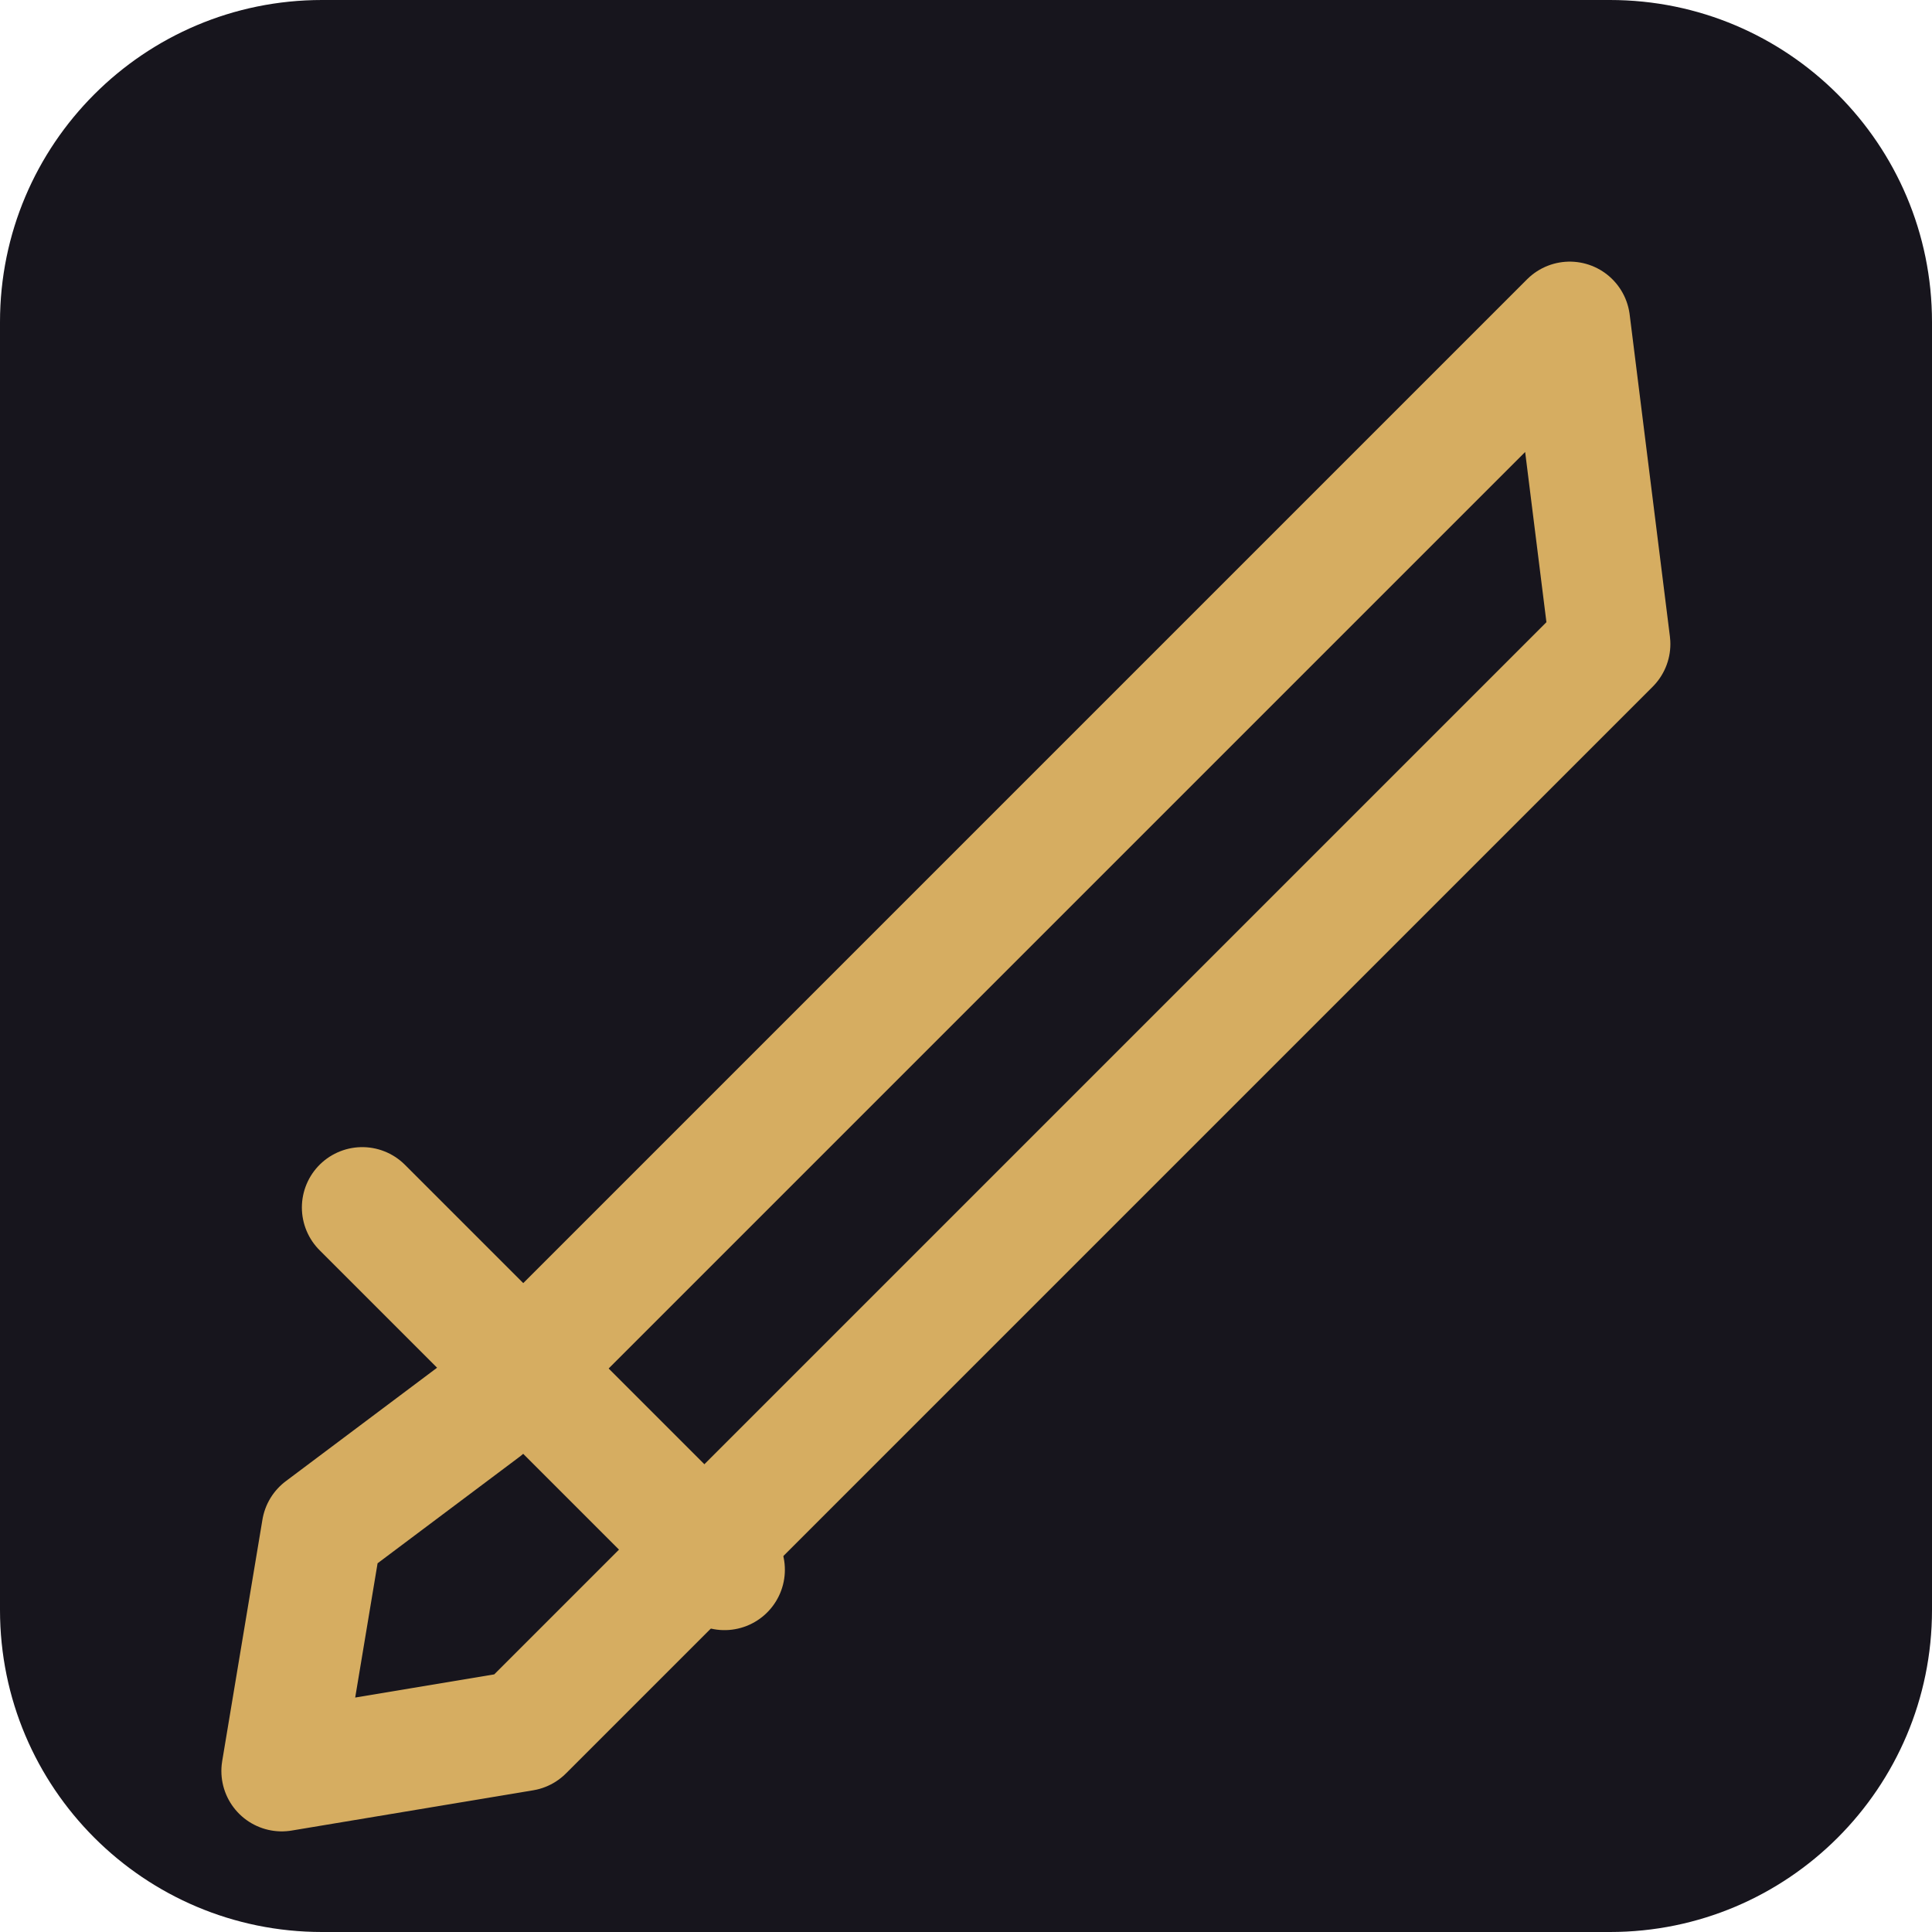
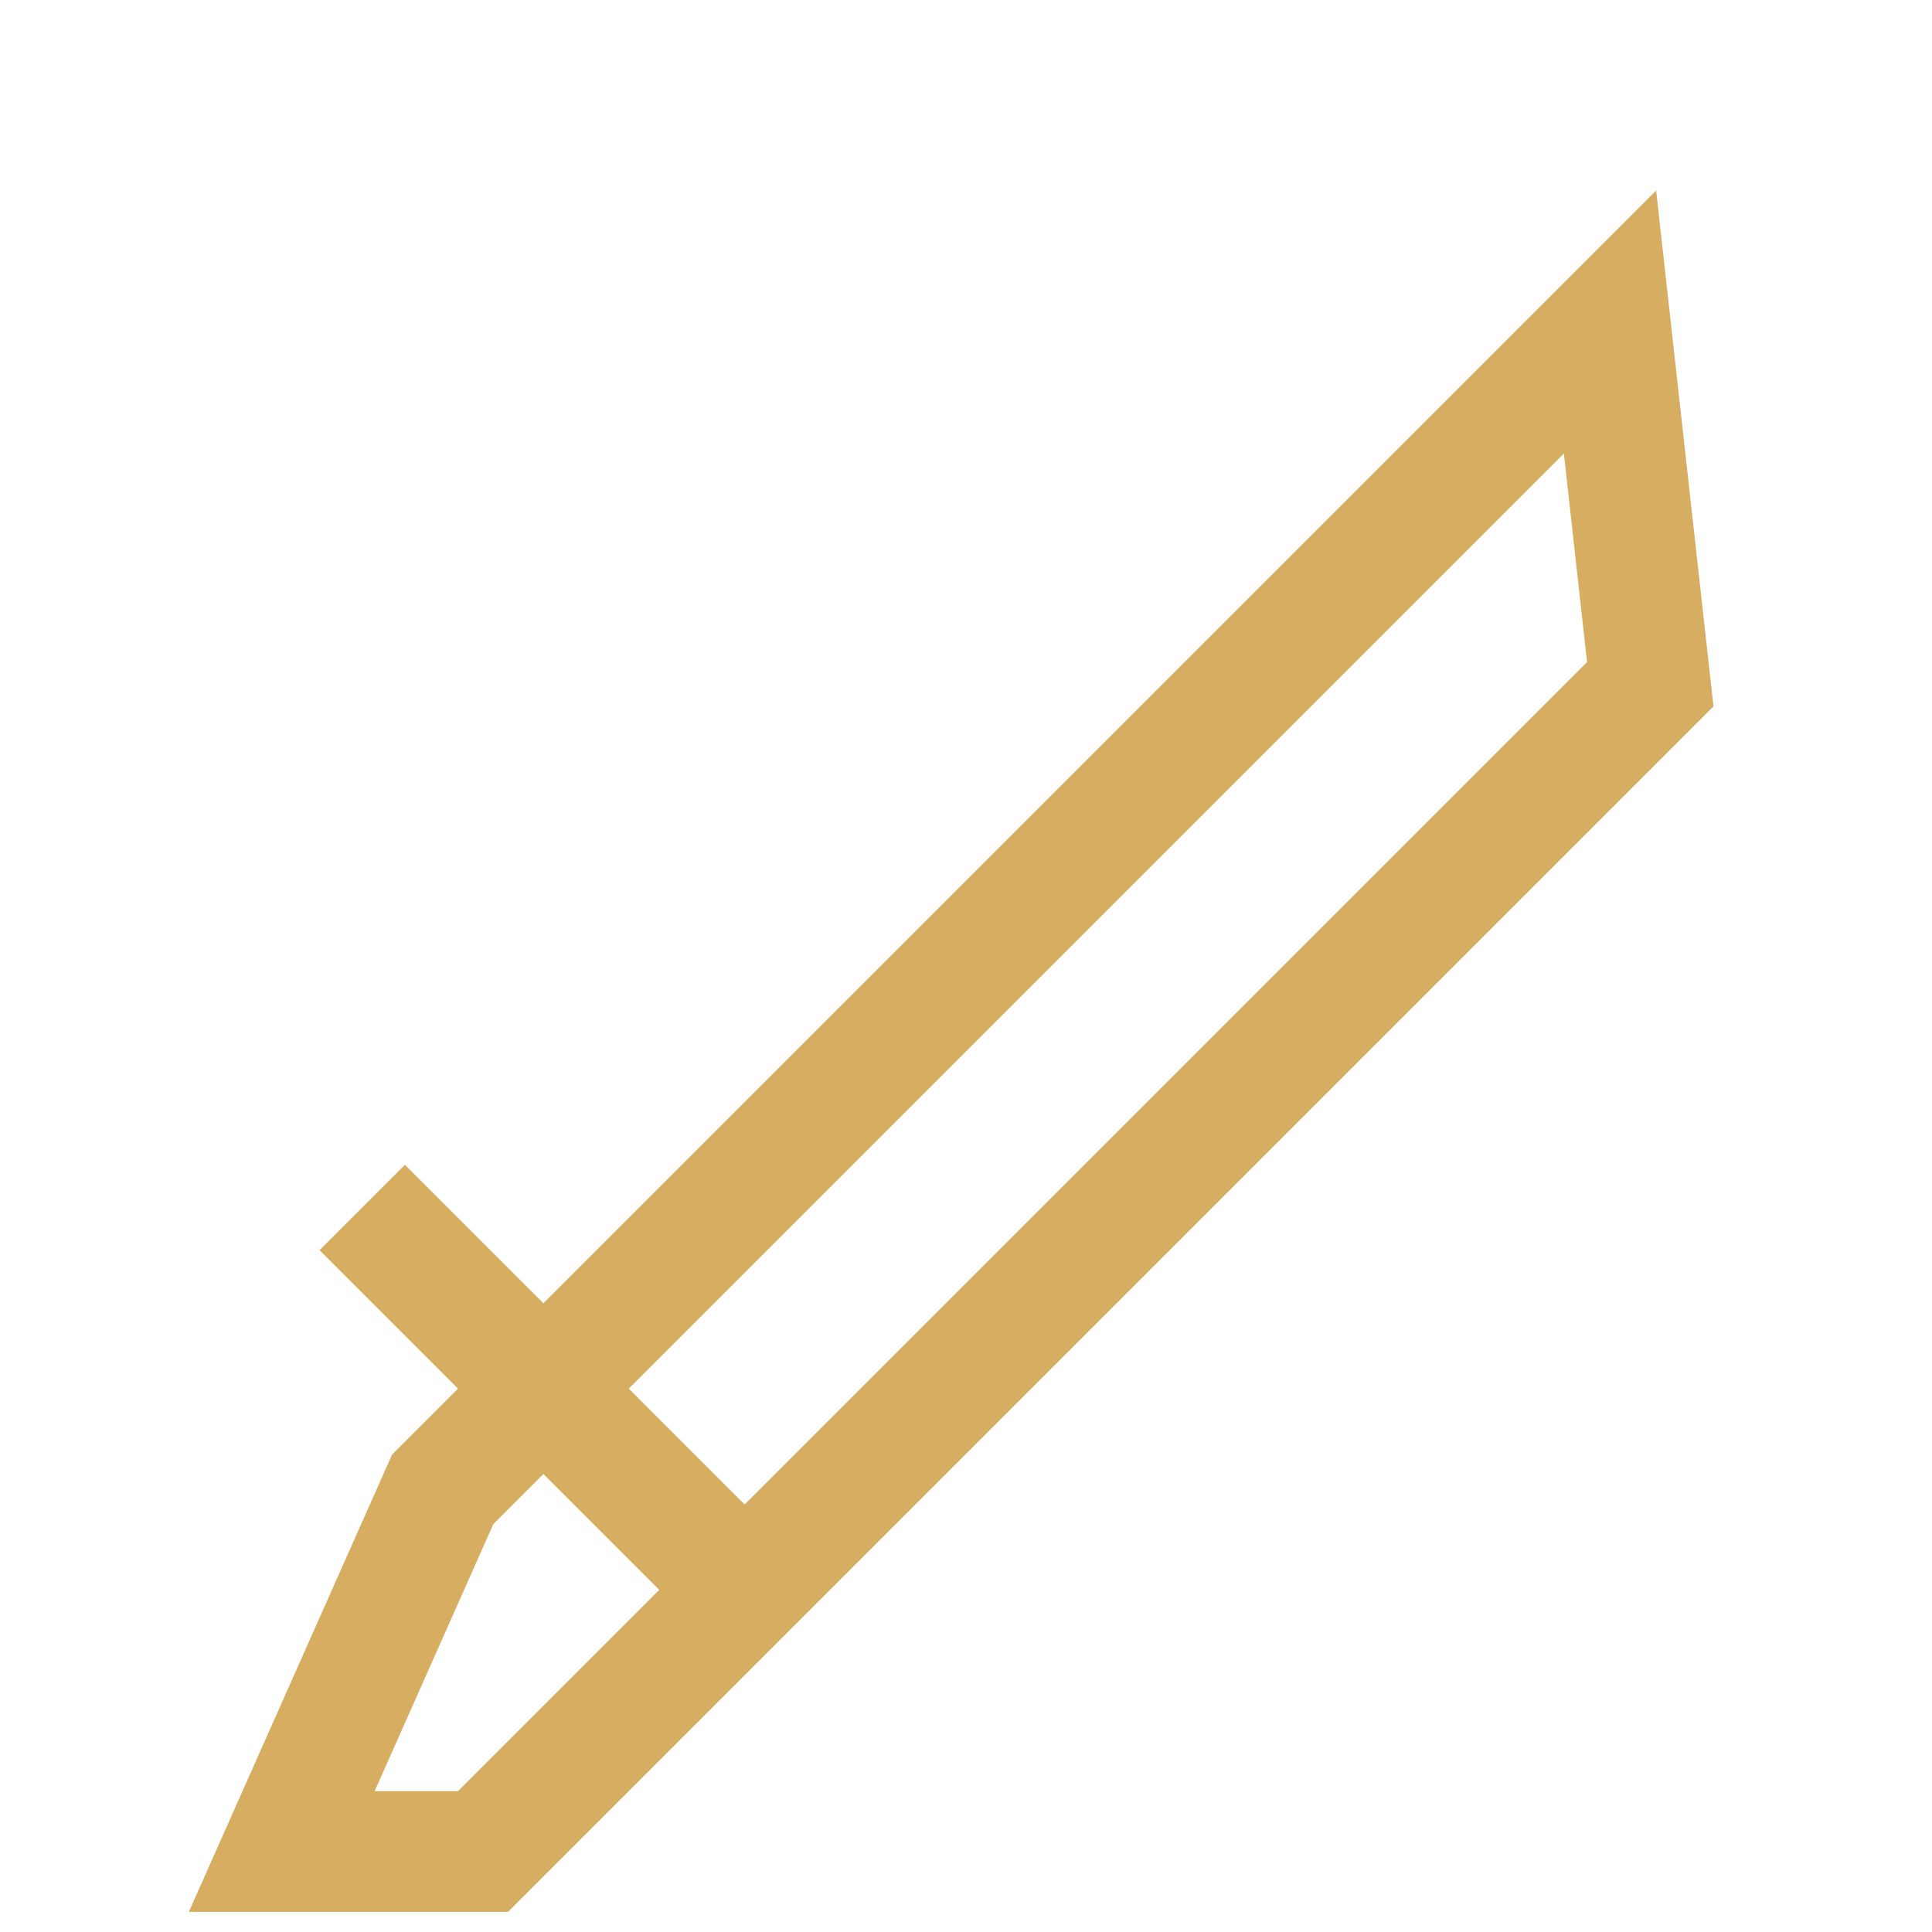
<svg xmlns="http://www.w3.org/2000/svg" viewBox="0 0 96 96">
-   <rect width="96" height="96" rx="16" fill="#17151d" />
-   <g fill="none" stroke="#d6ad61" stroke-width="6" stroke-linejoin="round" stroke-linecap="round">
-     <path d="M24 70 70 24l8-8 2 16-8 8-46 46-12 2 2-12z" />
+   <g fill="none" stroke="#d6ad61" stroke-width="6" stroke-linejoin="miter" stroke-linecap="butt" stroke-miterlimit="8">
+     <path d="M22 74 66 30l14-14 2 18-14 14-44 44H14z" />
    <path d="m18 60 18 18" />
  </g>
</svg>
